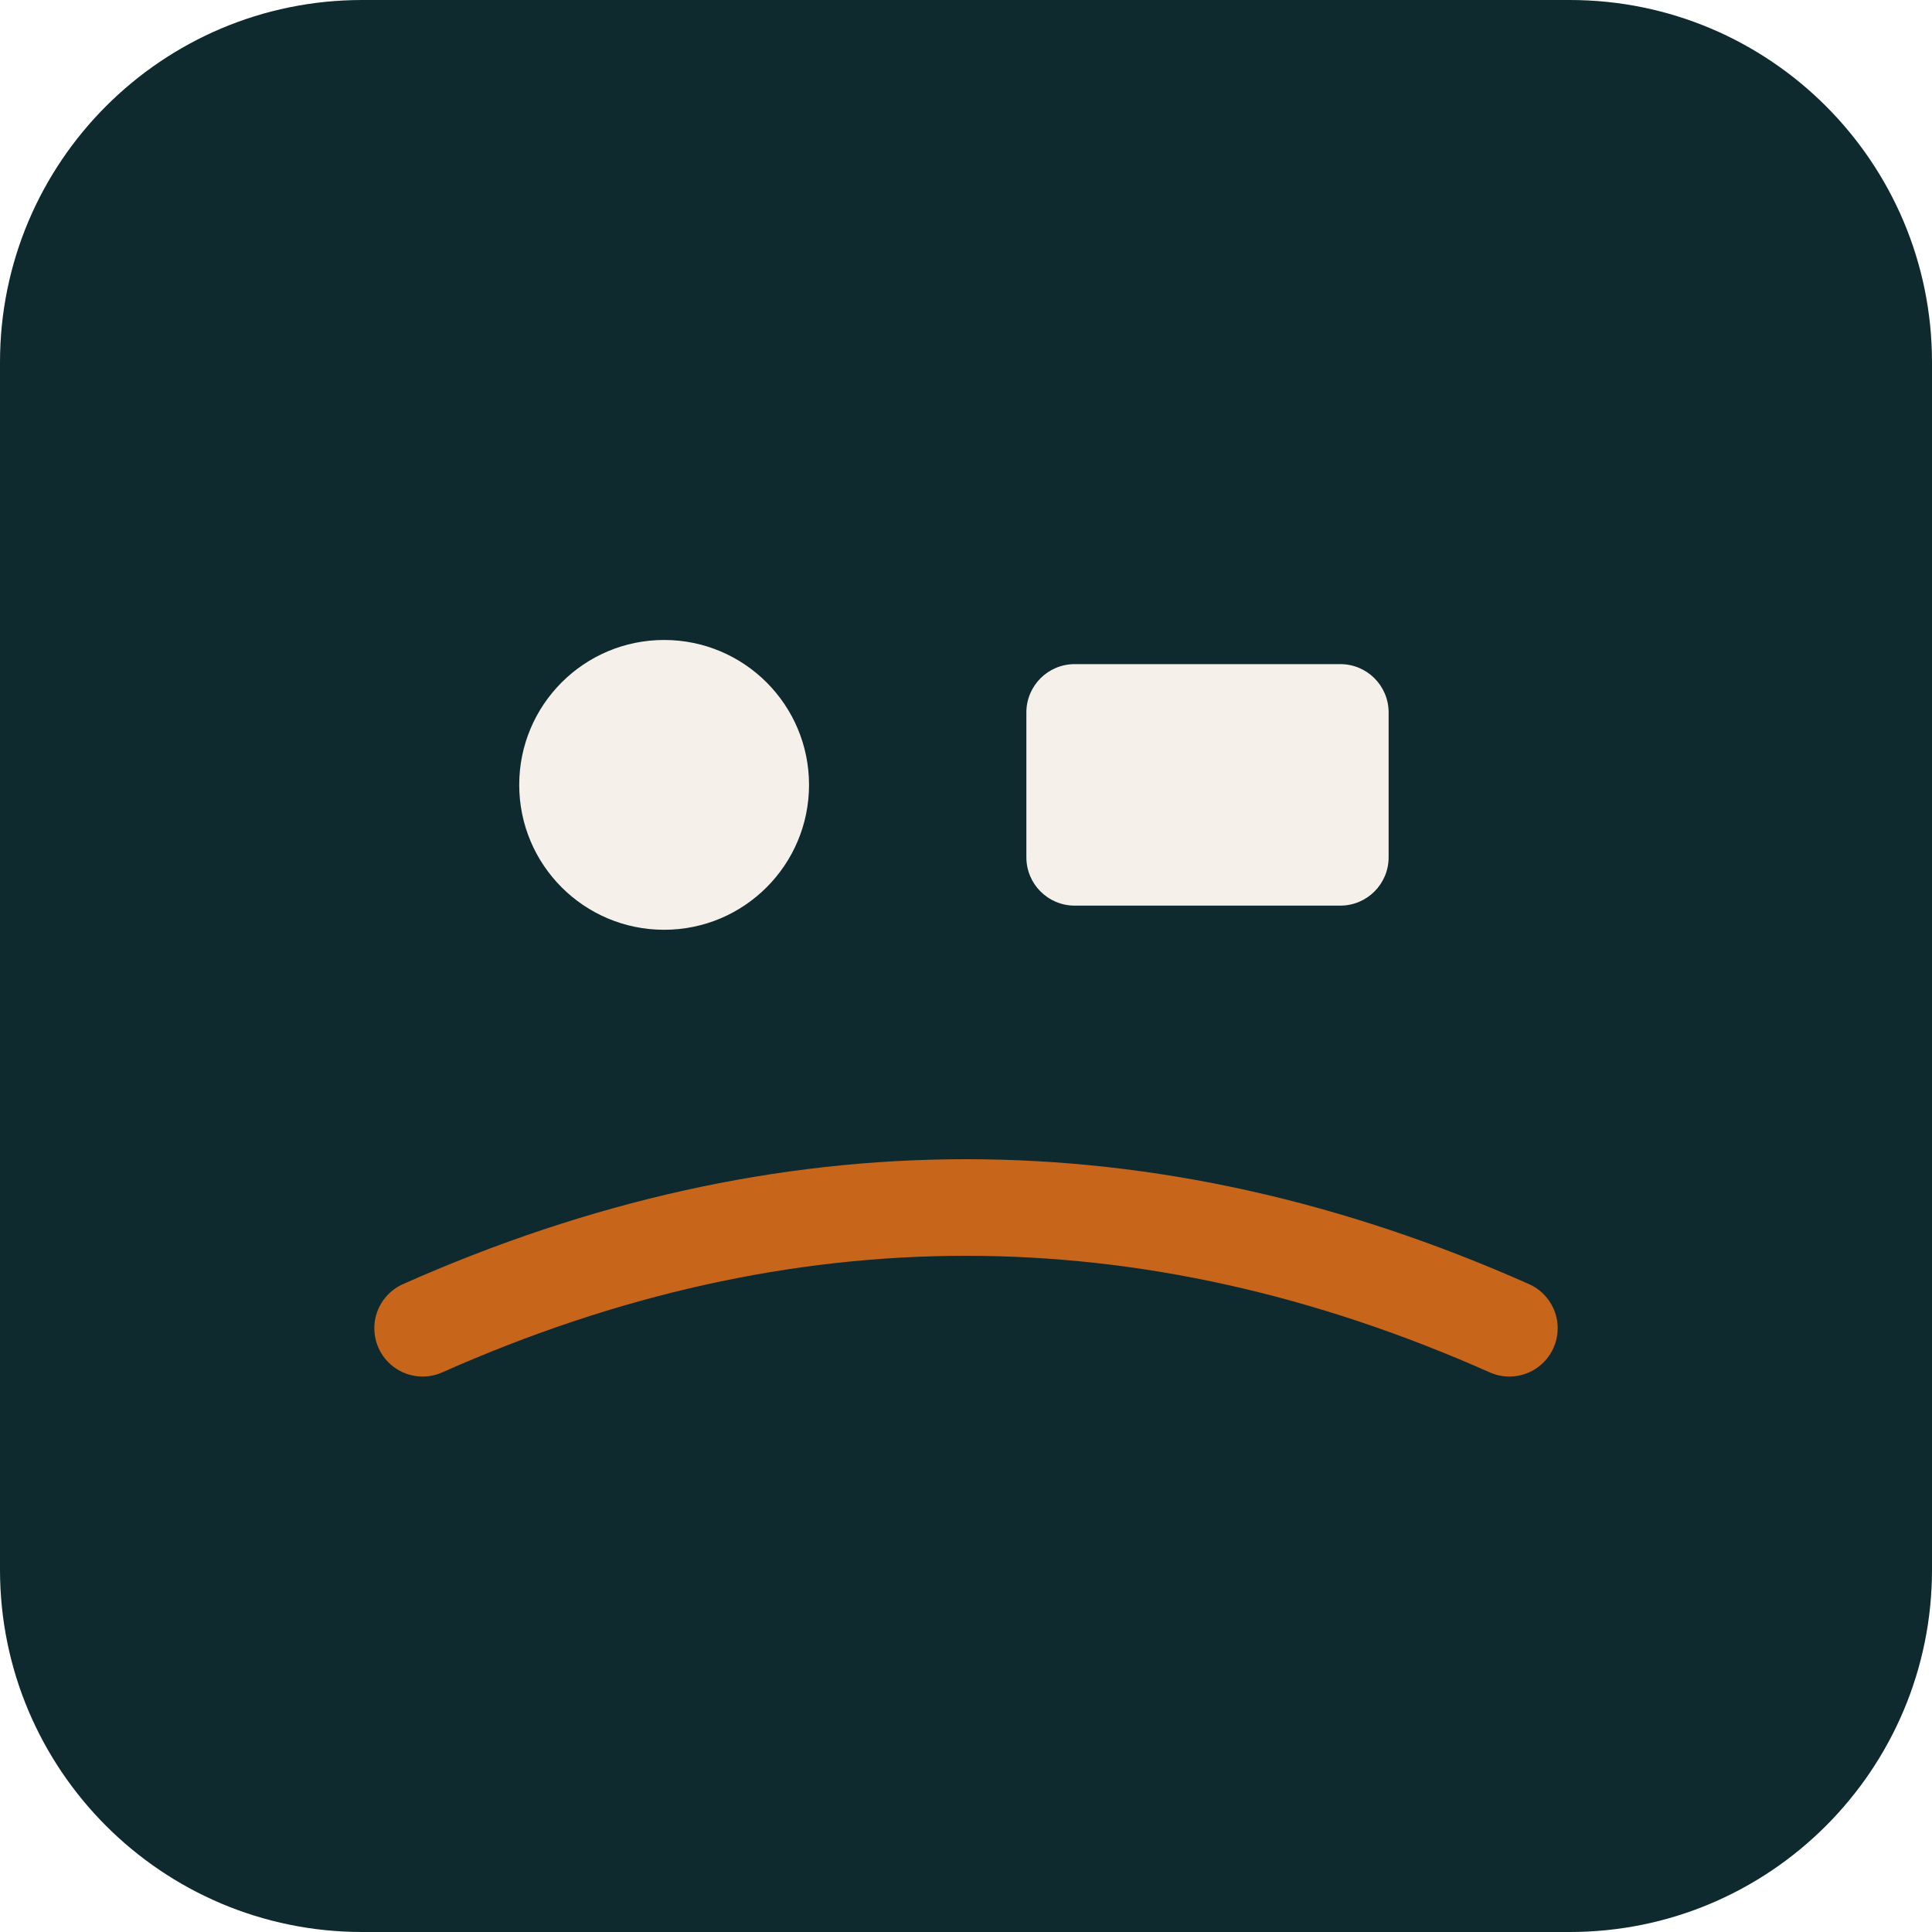
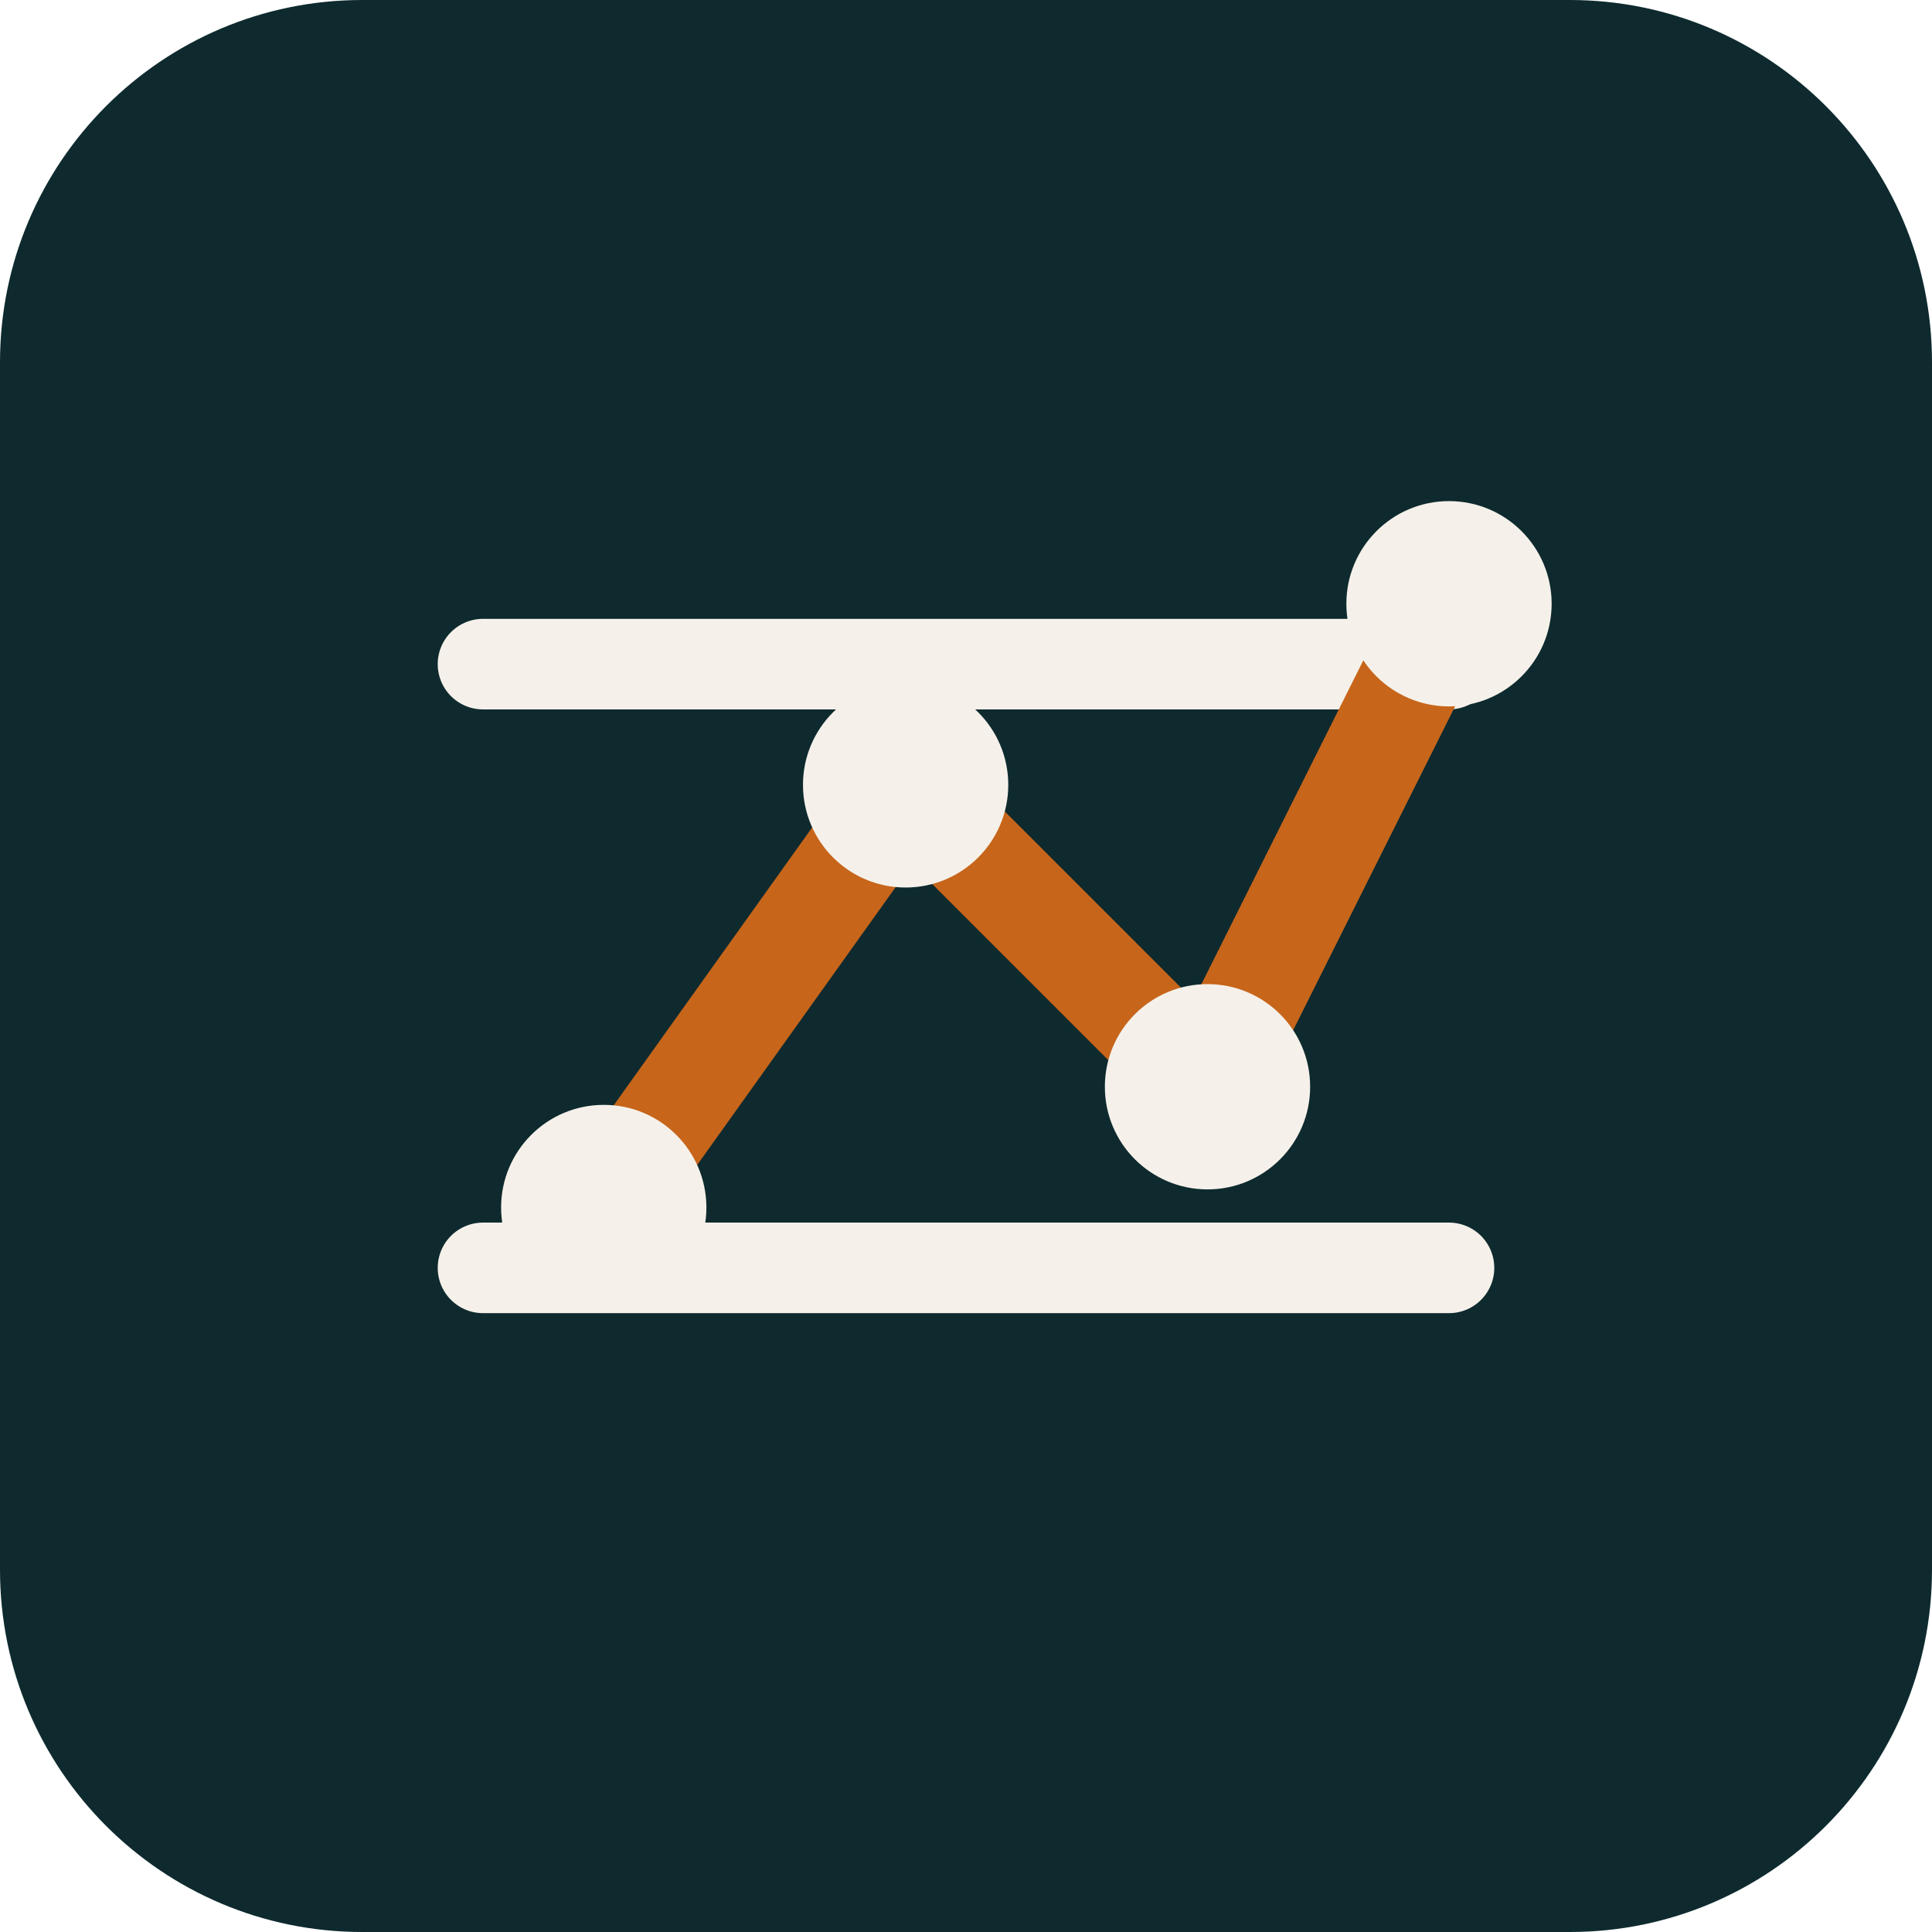
<svg xmlns="http://www.w3.org/2000/svg" viewBox="0 0 32 32">
  <rect width="32" height="32" rx="6" fill="#0E2A2E" />
-   <circle cx="11" cy="13" r="2.4" fill="#F5F1EA" />
-   <rect x="17" y="11" width="6" height="4" rx="0.8" fill="#F5F1EA" />
-   <path d="M7 22 Q 16 18 25 22" stroke="#C7651B" stroke-width="1.6" stroke-linecap="round" fill="none" />
+   <path d="M8 11H24" stroke="#F5F1EA" stroke-width="1.5" stroke-linecap="round" />
+   <path d="M8 21H24" stroke="#F5F1EA" stroke-width="1.5" stroke-linecap="round" />
+   <path d="M10 20L15 13L20 18L24 10" stroke="#C7651B" stroke-width="1.7" stroke-linecap="round" stroke-linejoin="round" fill="none" />
+   <circle cx="10" cy="20" r="1.7" fill="#F5F1EA" />
+   <circle cx="15" cy="13" r="1.7" fill="#F5F1EA" />
+   <circle cx="20" cy="18" r="1.7" fill="#F5F1EA" />
+   <circle cx="24" cy="10" r="1.7" fill="#F5F1EA" />
</svg>
